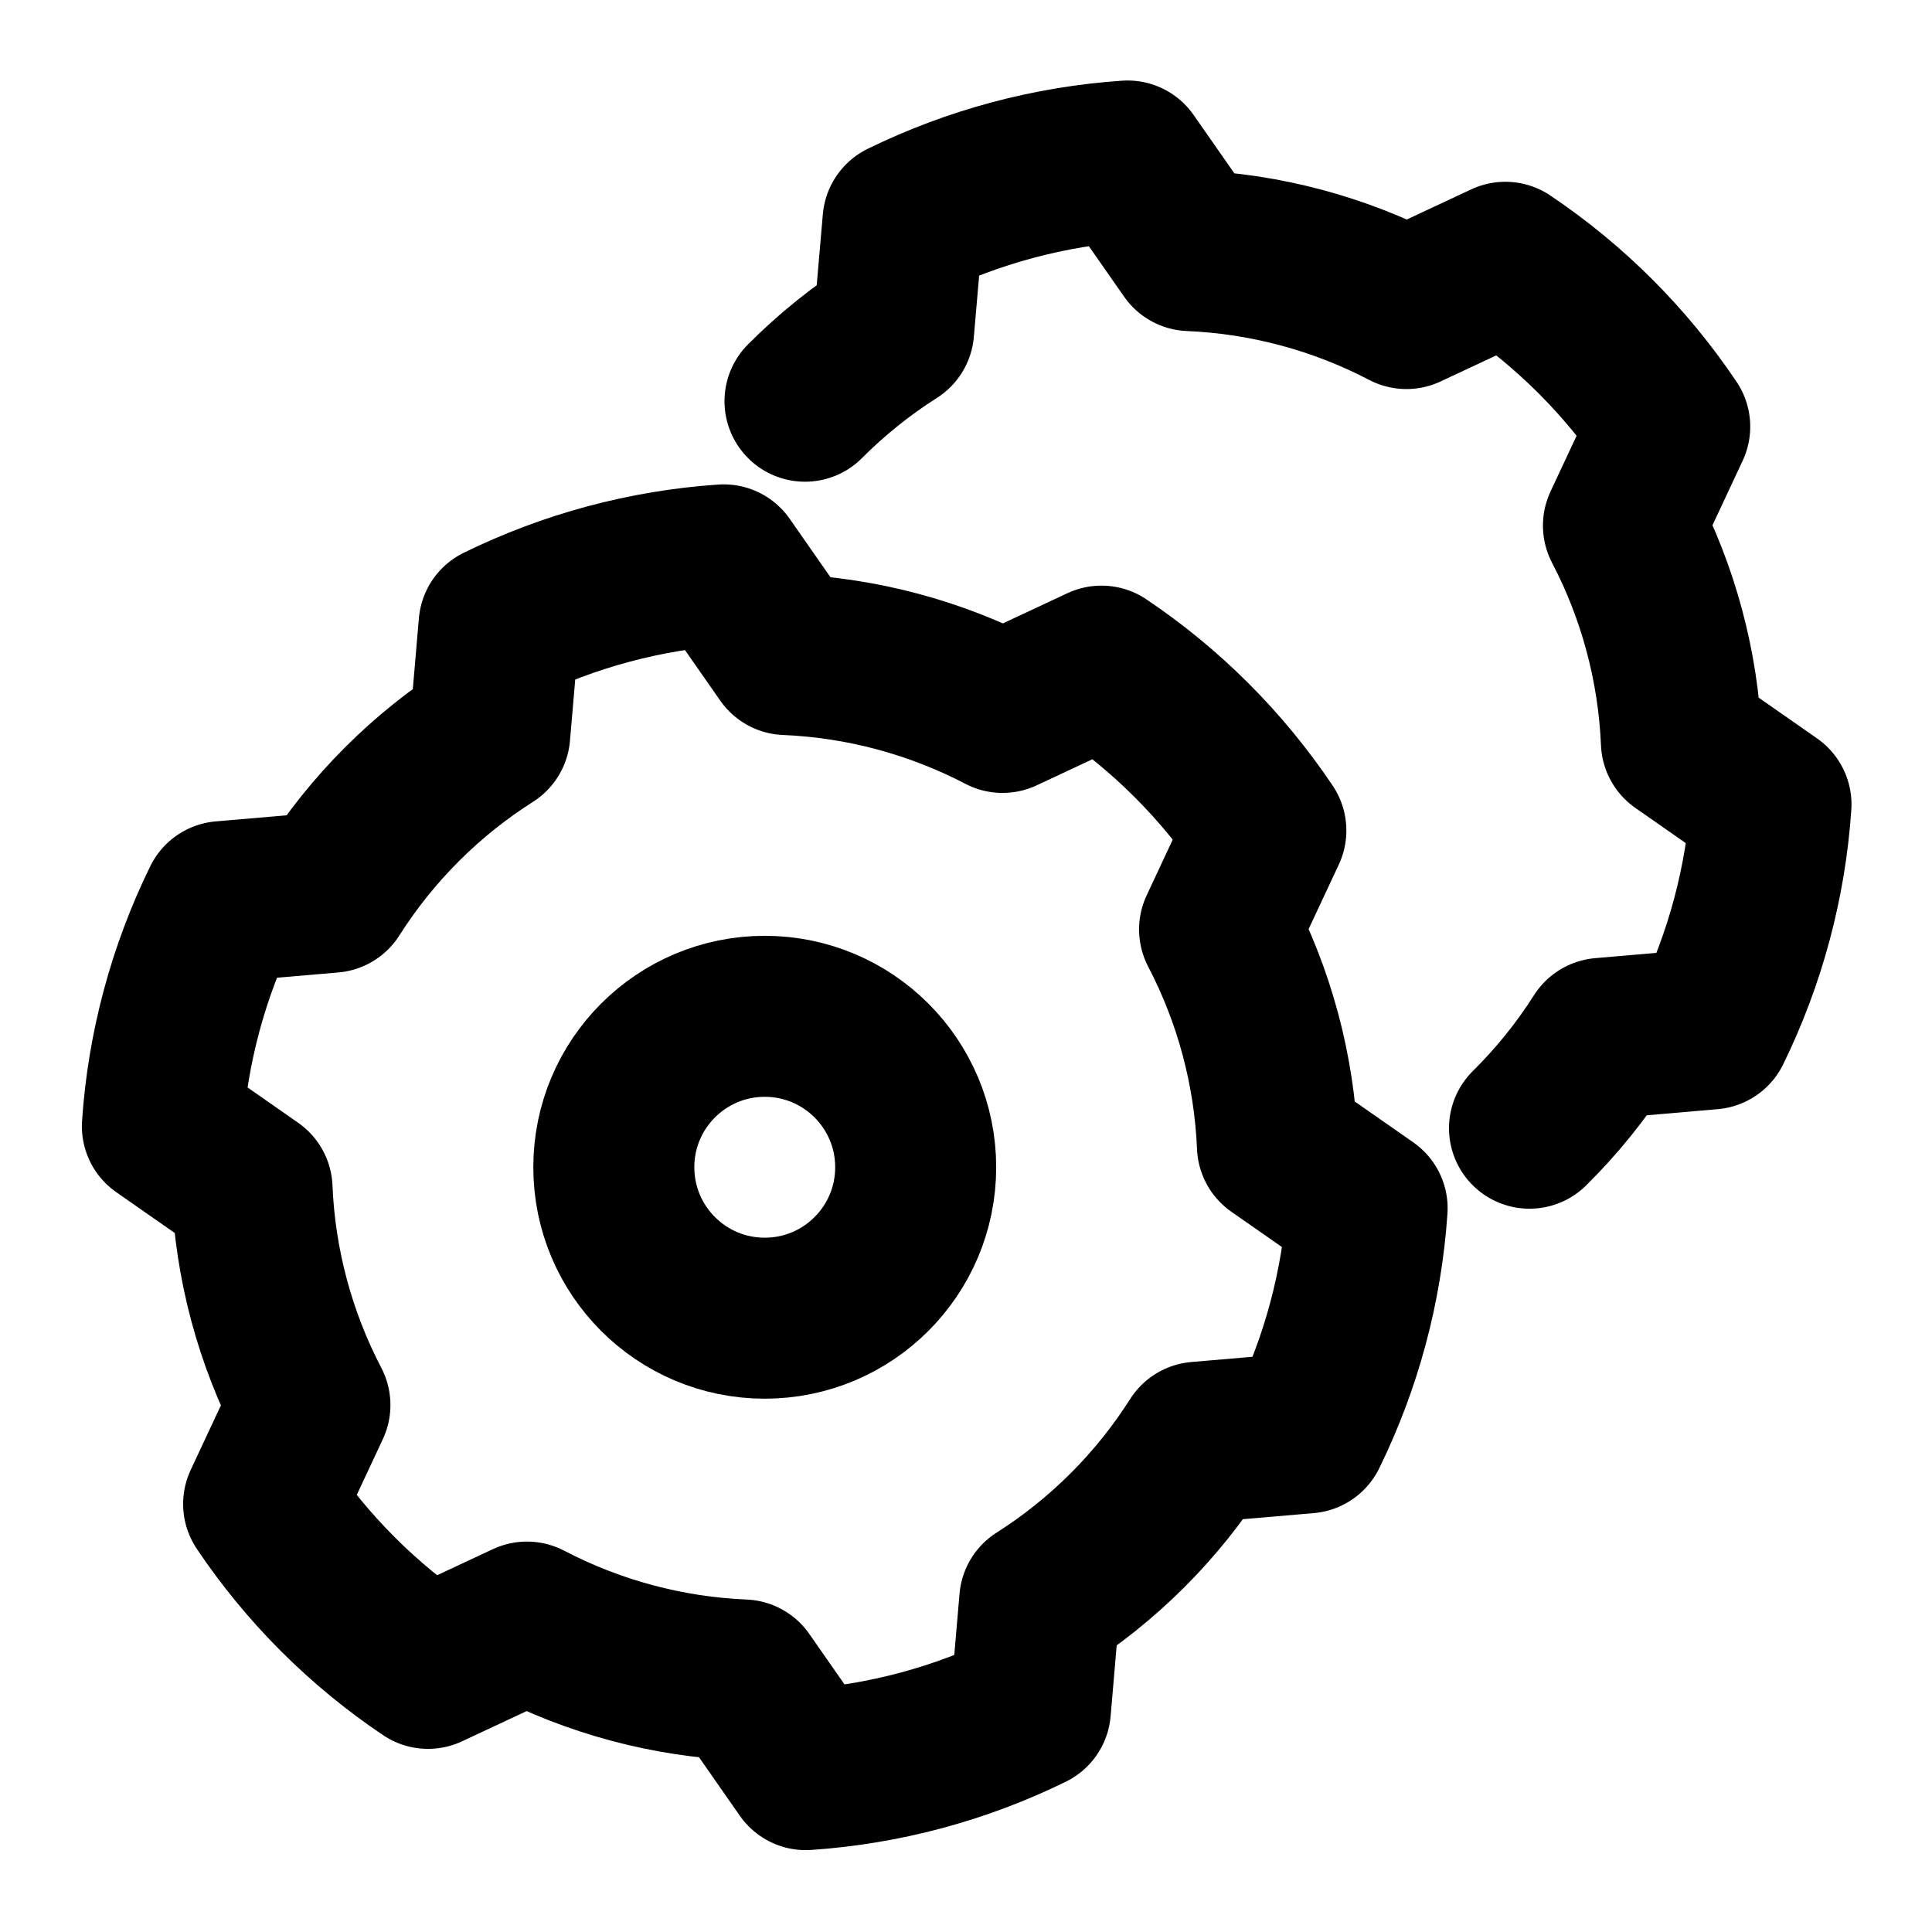
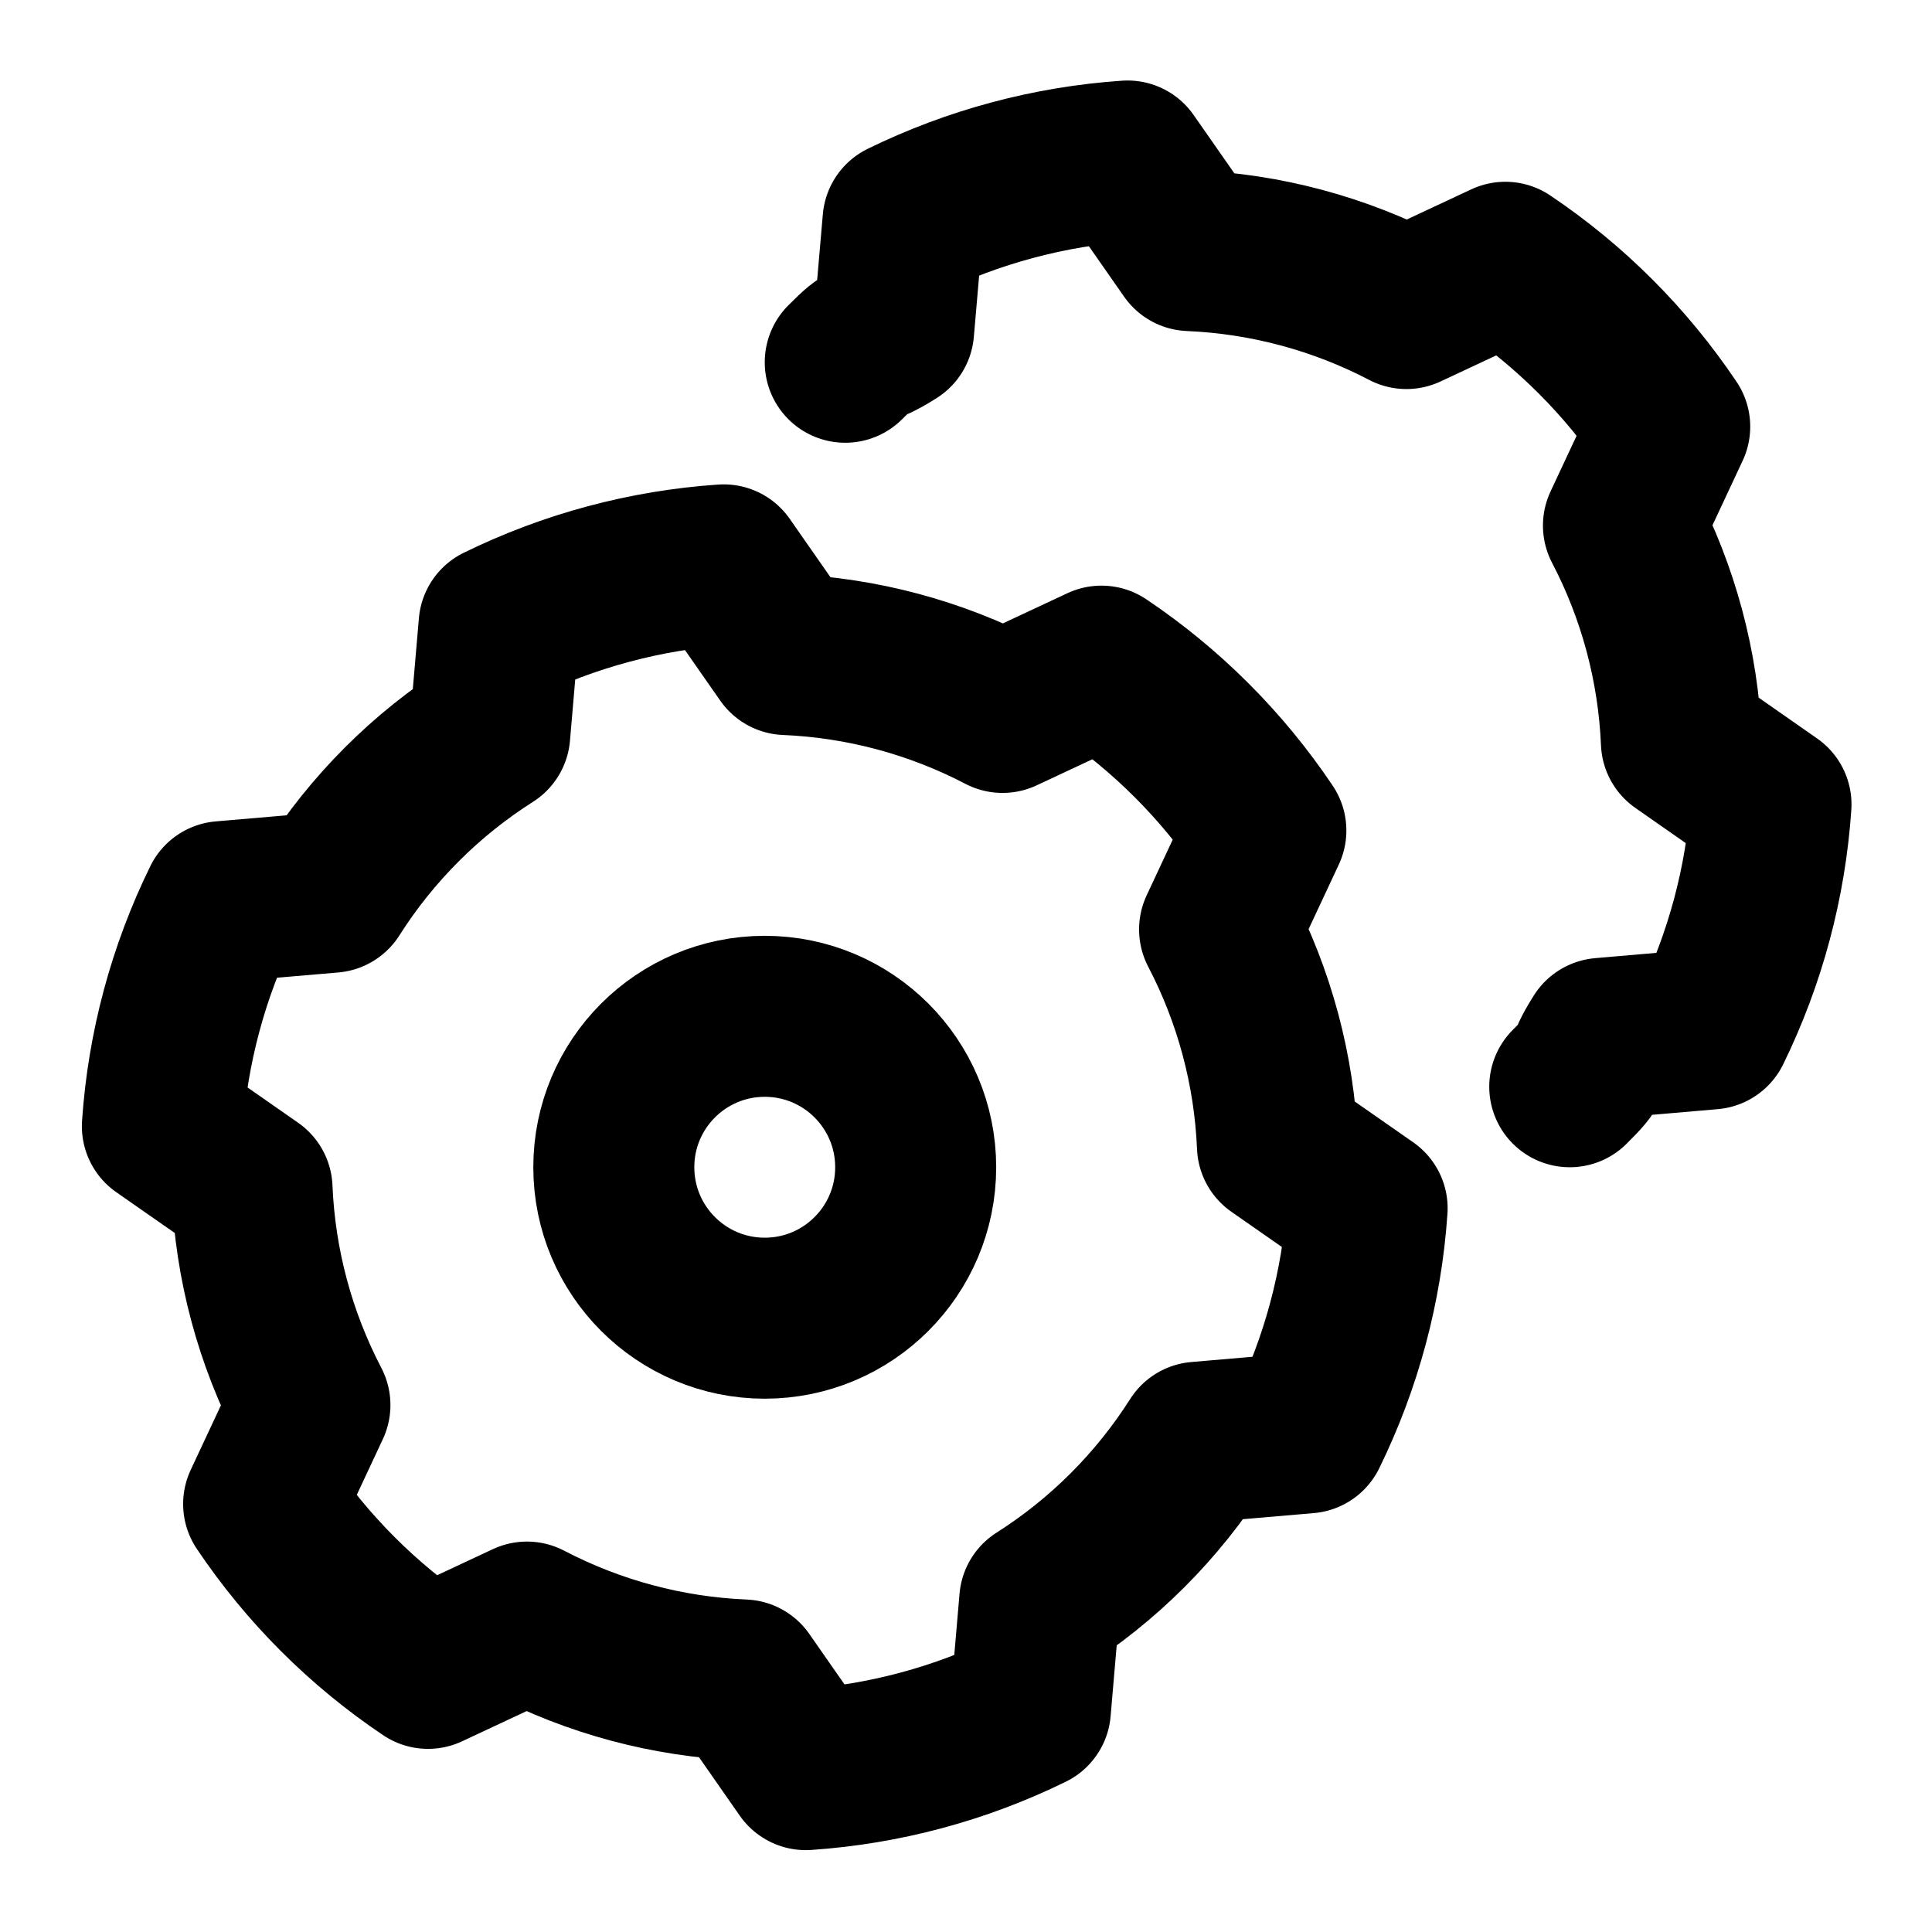
<svg xmlns="http://www.w3.org/2000/svg" viewBox="0 0 24 24" fill-rule="evenodd" clip-rule="evenodd" stroke-linecap="round" stroke-linejoin="round" stroke-miterlimit="1.5">
  <circle cx="9.5" cy="14.5" r="1.875" fill="none" stroke="#000" stroke-width="2" />
-   <path d="M16.235 17.8c.428-.873.682-1.82.748-2.79l-1.114-.777a6.383 6.383 0 00-.719-2.687l.575-1.229a7.488 7.488 0 00-2.042-2.042l-1.229.575a6.383 6.383 0 00-2.687-.719L8.99 7.017c-.97.066-1.917.32-2.79.748l-.116 1.352a6.388 6.388 0 00-1.967 1.967l-1.352.116a7.491 7.491 0 00-.748 2.79l1.114.777c.039.938.285 1.855.719 2.687l-.575 1.229a7.488 7.488 0 002.042 2.042l1.229-.575c.832.434 1.749.68 2.687.719l.777 1.114a7.491 7.491 0 002.79-.748l.116-1.352a6.388 6.388 0 001.967-1.967l1.352-.116z" fill="none" stroke="#000" stroke-width="2" />
-   <path d="M19 14.015c.34-.336.642-.71.9-1.116l1.353-.117c.427-.872.681-1.82.747-2.789l-1.113-.777a6.384 6.384 0 00-.72-2.687l.575-1.229A7.488 7.488 0 0018.7 3.258l-1.229.575a6.384 6.384 0 00-2.687-.72L14.007 2a7.504 7.504 0 00-2.789.747L11.101 4.1c-.4.254-.769.551-1.101.884" fill="none" stroke="#000" stroke-width="2" />
+   <path d="M16.235 17.8c.428-.873.682-1.82.748-2.79l-1.114-.777a6.383 6.383 0 00-.719-2.687l.575-1.229a7.488 7.488 0 00-2.042-2.042l-1.229.575a6.383 6.383 0 00-2.687-.719L8.99 7.017c-.97.066-1.917.32-2.79.748l-.116 1.352a6.388 6.388 0 00-1.967 1.967l-1.352.116a7.491 7.491 0 00-.748 2.79l1.114.777c.039.938.285 1.855.719 2.687l-.575 1.229a7.488 7.488 0 002.042 2.042l1.229-.575c.832.434 1.749.68 2.687.719l.777 1.114a7.491 7.491 0 002.79-.748l.116-1.352a6.388 6.388 0 001.967-1.967l1.352-.116zM19.5 13.5c.34-.336.142-.195.4-.601l1.353-.117c.427-.872.681-1.82.747-2.789l-1.113-.777a6.384 6.384 0 00-.72-2.687l.575-1.229A7.488 7.488 0 0018.7 3.258l-1.229.575a6.384 6.384 0 00-2.687-.72L14.007 2a7.504 7.504 0 00-2.789.747L11.101 4.1c-.4.254-.269.066-.601.4" fill="none" stroke="#000" stroke-width="2" />
</svg>
